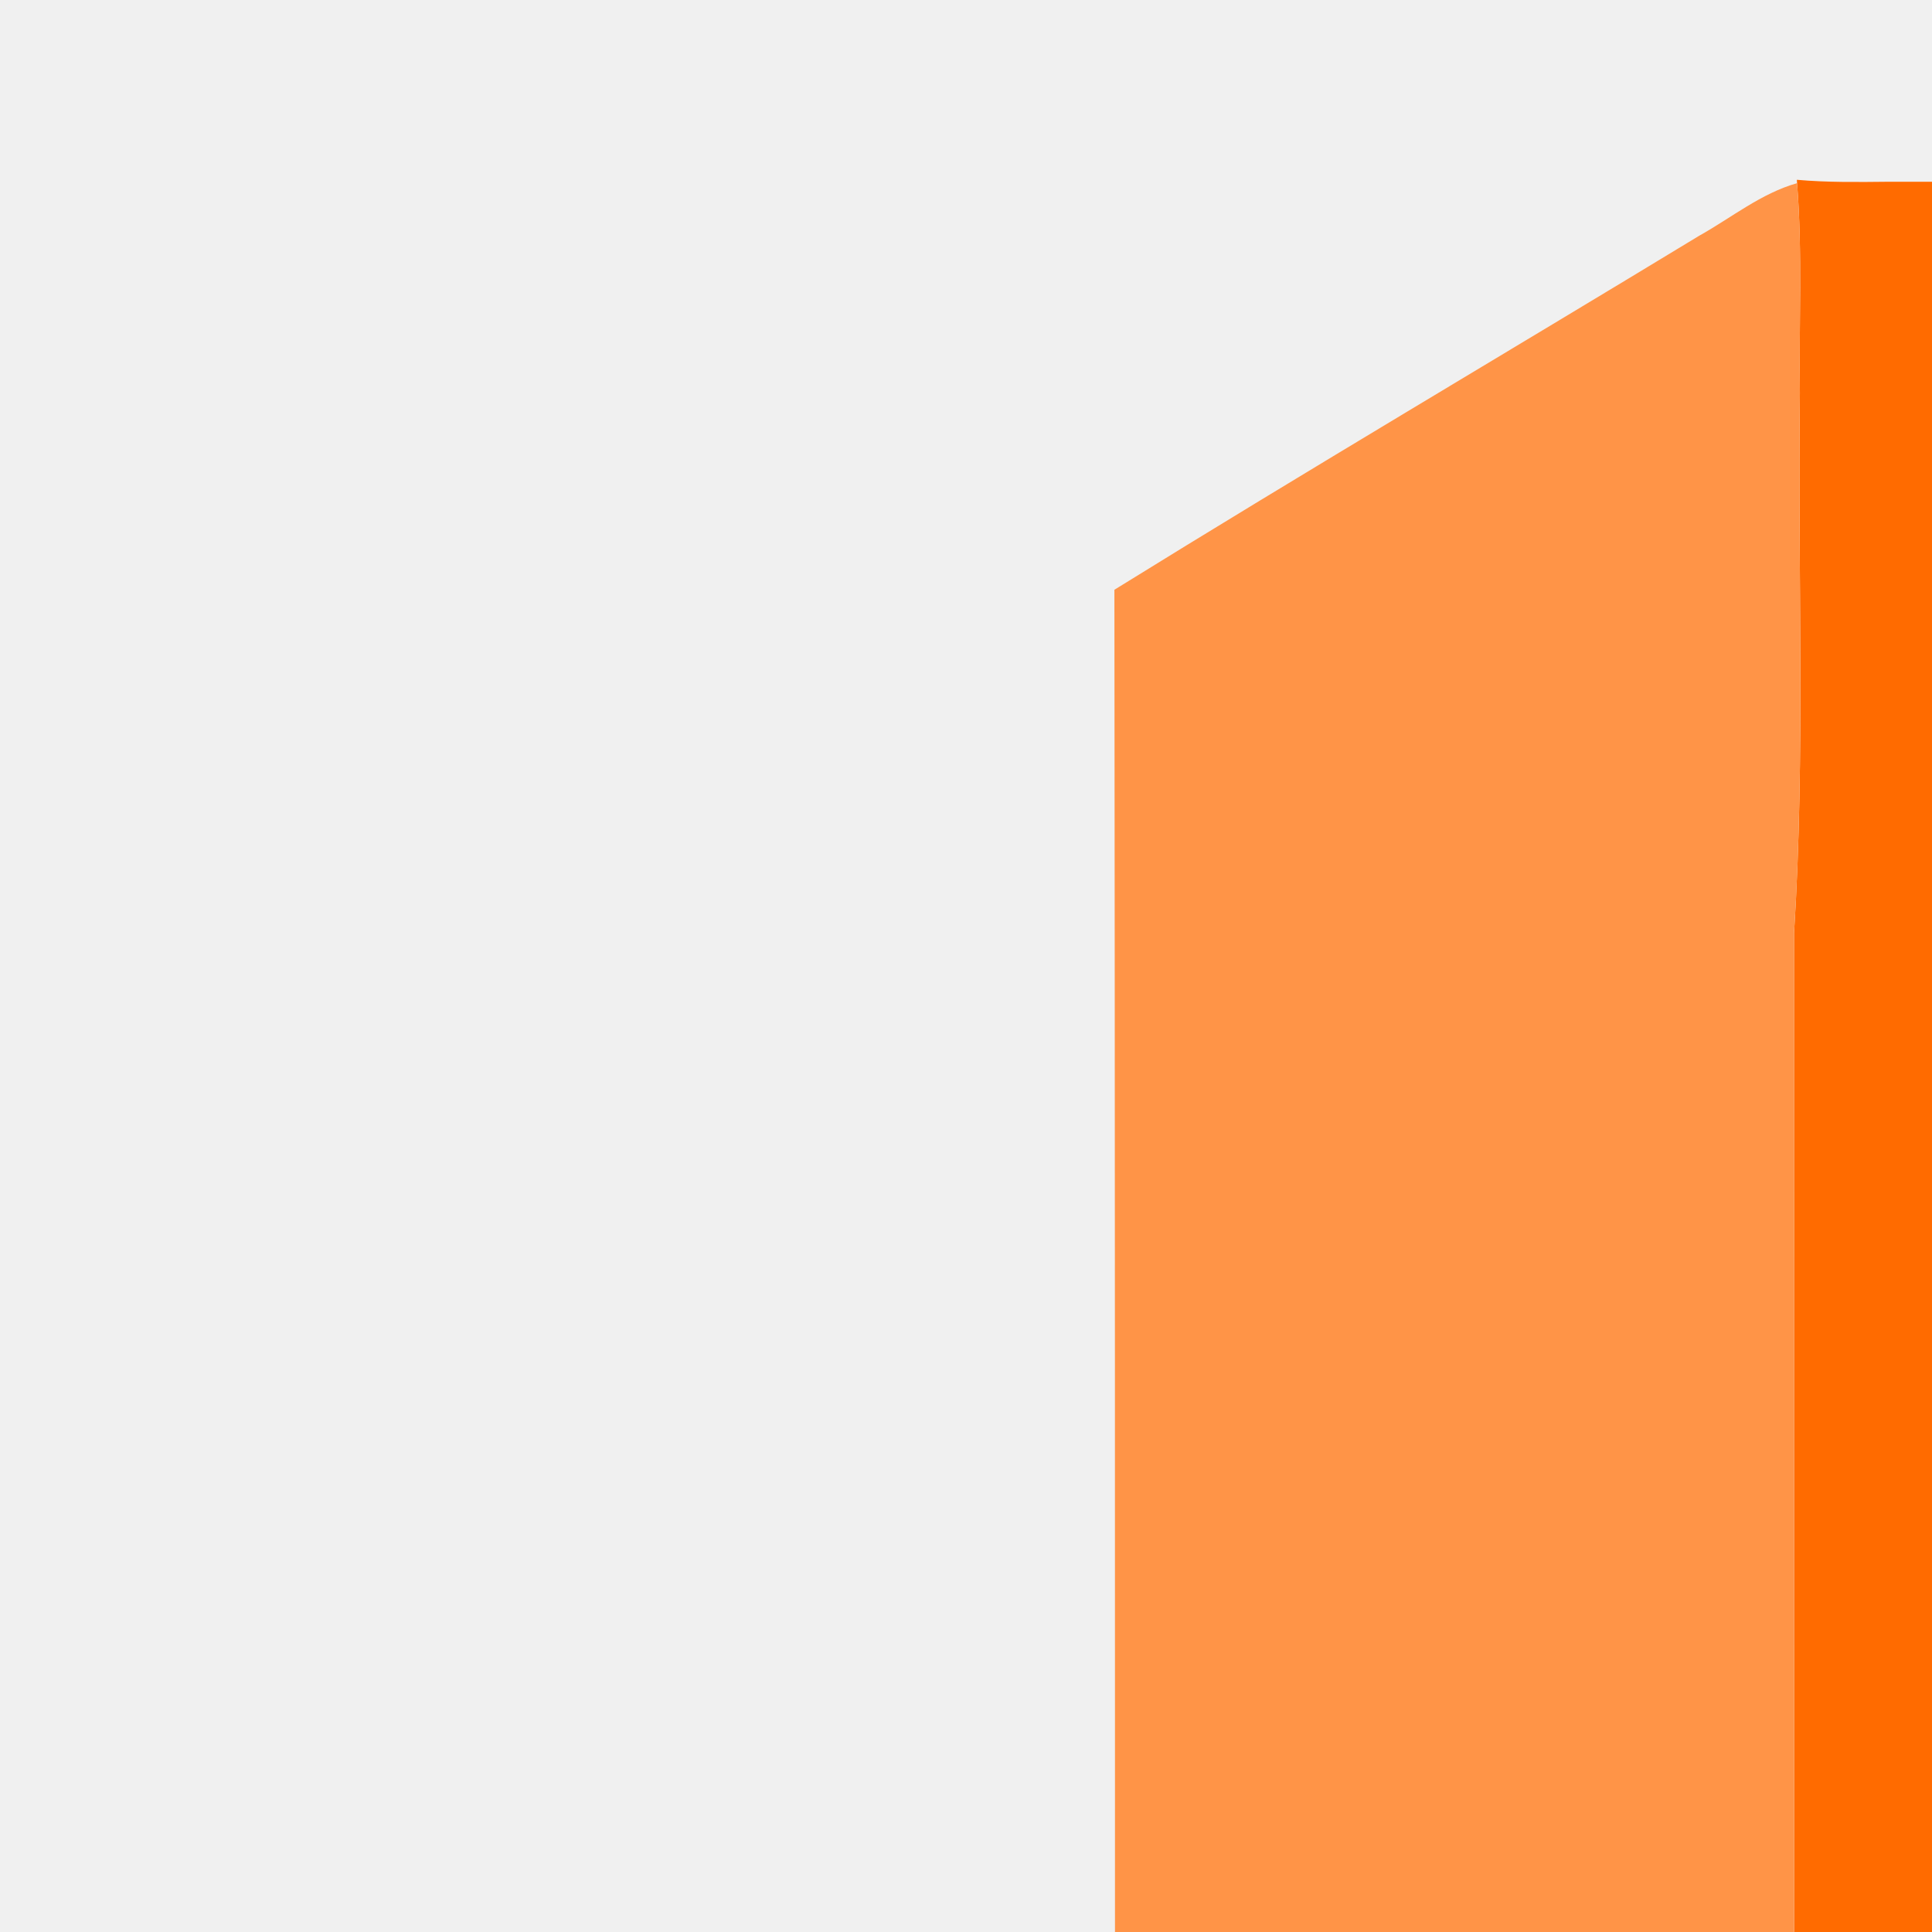
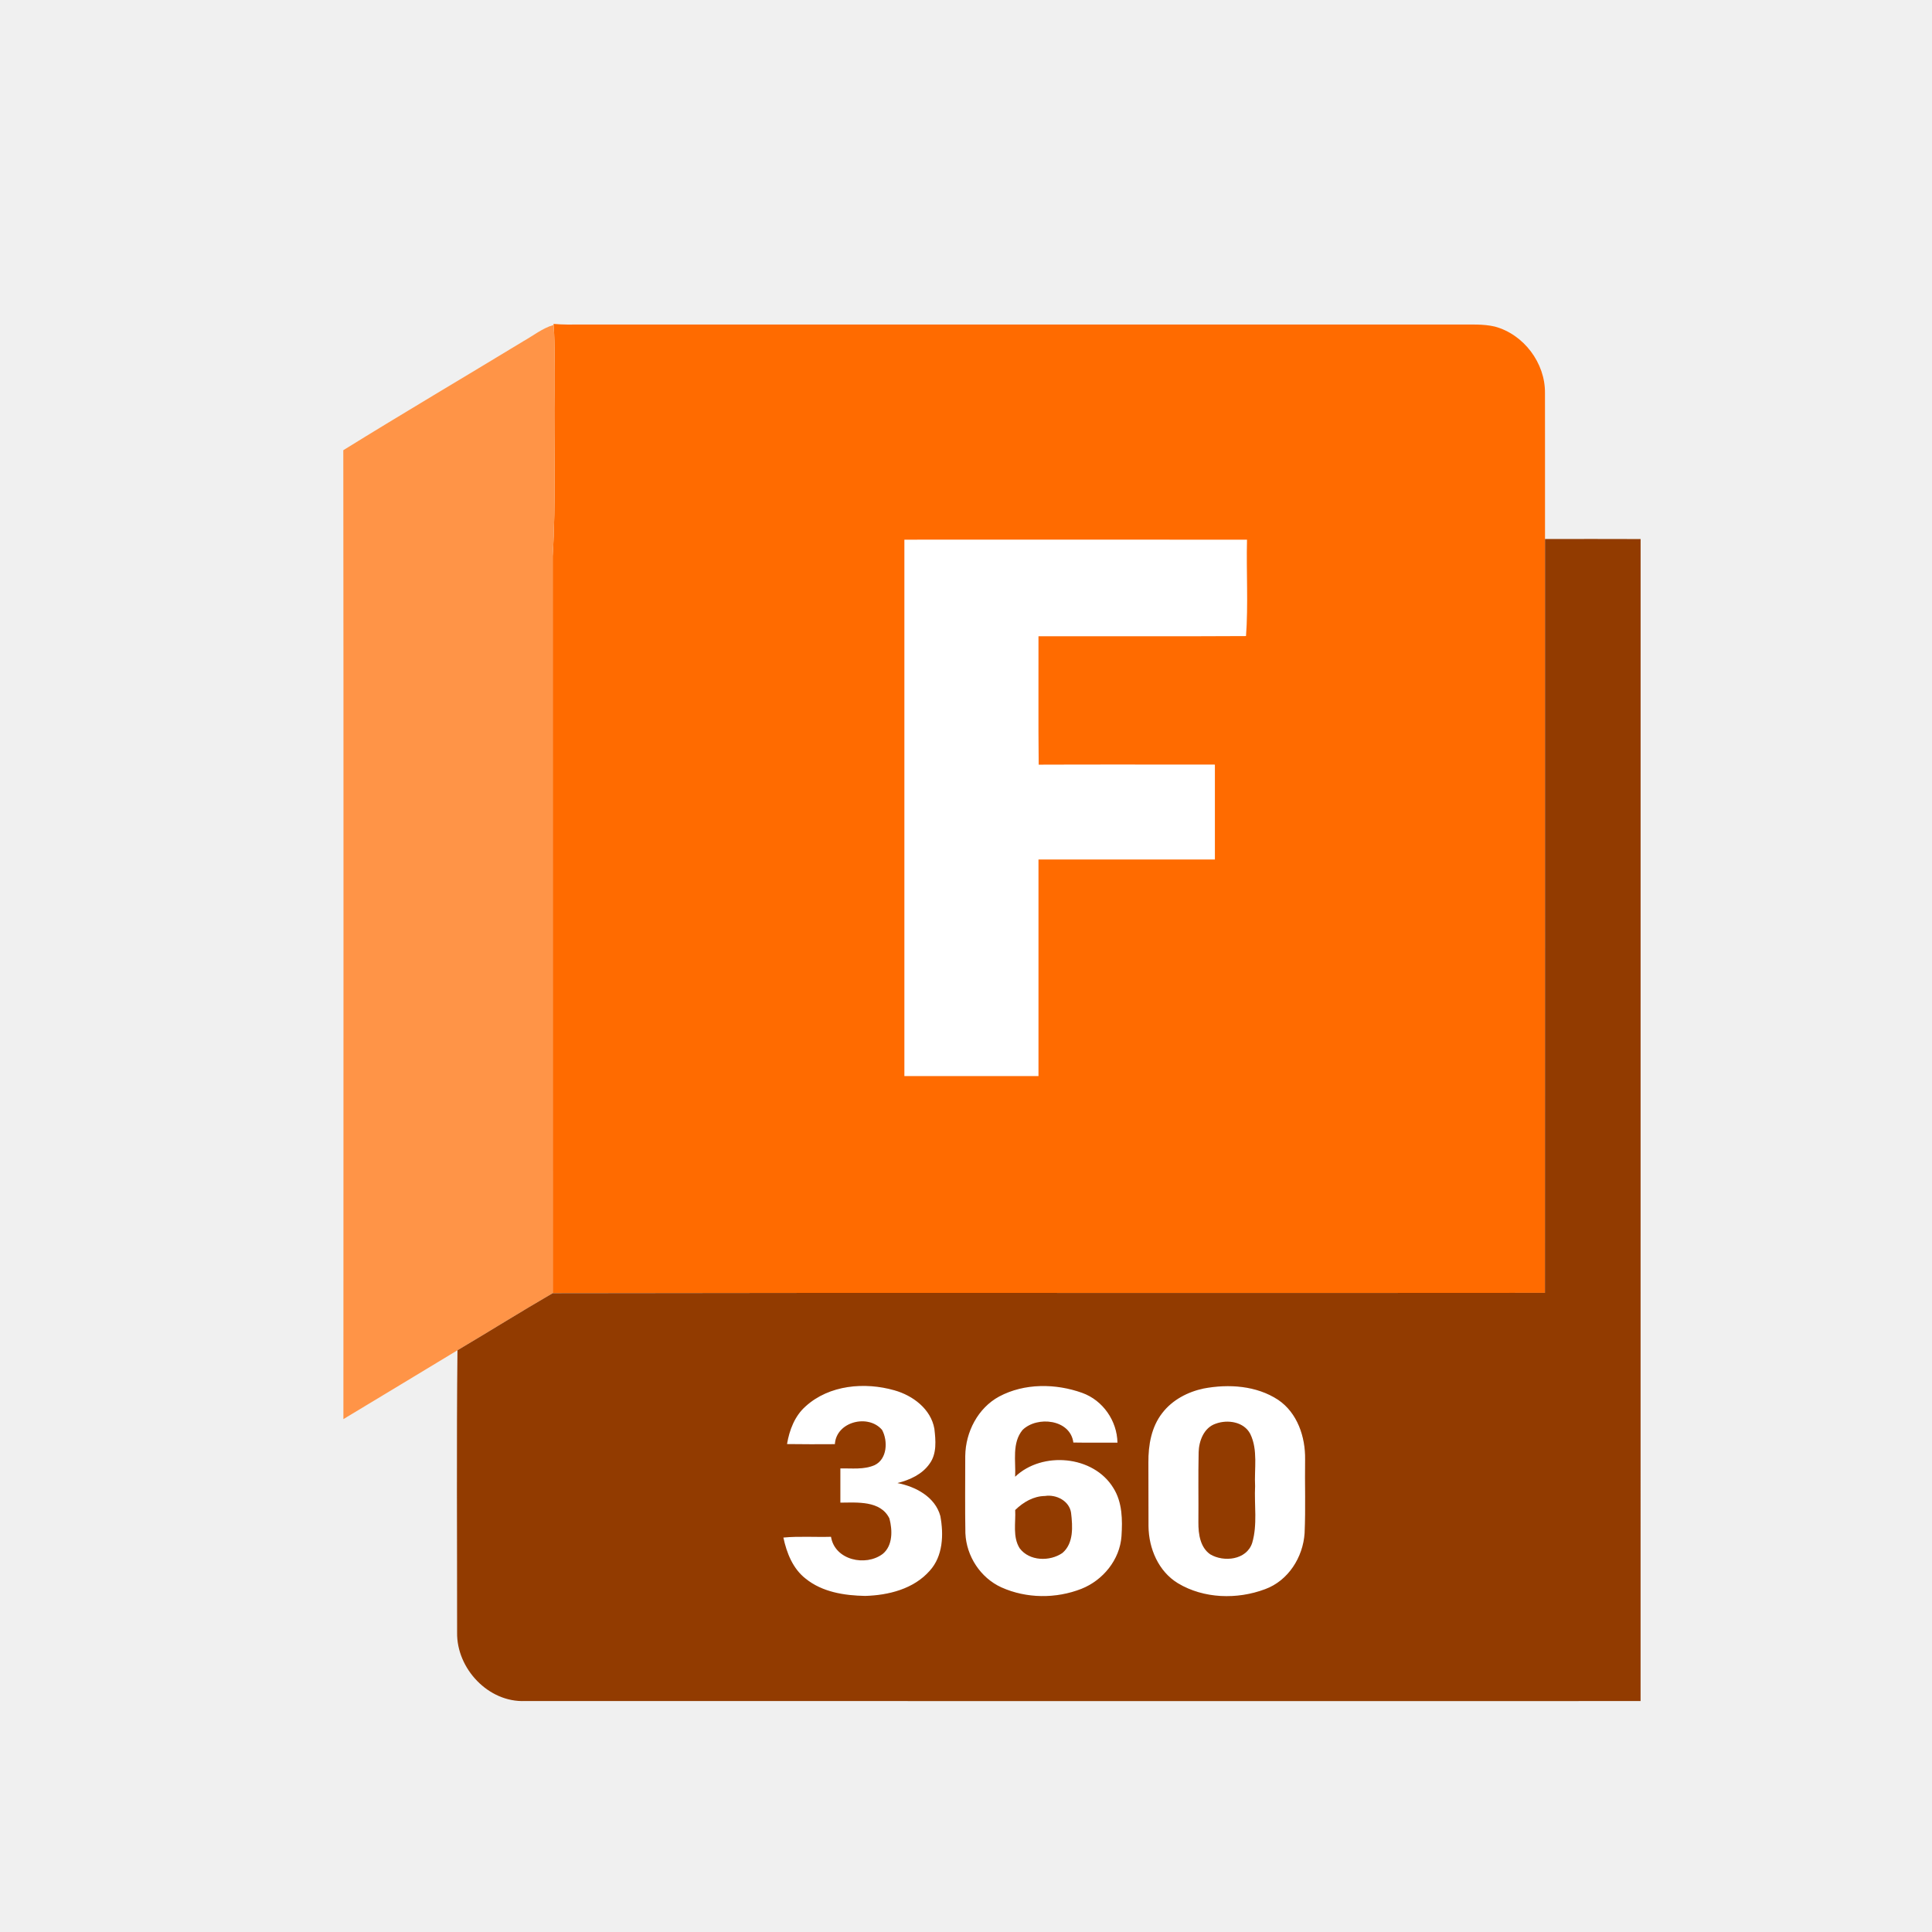
- <svg xmlns="http://www.w3.org/2000/svg" viewBox="0 0 256 256" height="256" width="256" xml:space="preserve" id="svg2" version="1.1">
+ <svg xmlns="http://www.w3.org/2000/svg" viewBox="0 0 831 600" height="256" width="256" xml:space="preserve" id="svg2" version="1.1">
  <defs id="defs6">
    <clipPath id="clipPath18" clipPathUnits="userSpaceOnUse">
      <path id="path16" d="M 0,480 H 640 V 0 H 0 Z" />
    </clipPath>
  </defs>
  <g transform="matrix(1.333333,0,0,-1.333333,0,640)" id="g10">
    <g id="g12">
      <g clip-path="url(#clipPath18)" id="g14">
        <g transform="translate(291.7427,392.5381)" id="g20">
          <path id="path22" style="fill:#ffffff;fill-opacity:1;fill-rule:nonzero;stroke:none" d="m 0,0 c 36.85,0 73.69,0.043 110.541,-0.011 -0.258,-10.342 0.429,-20.908 -0.323,-31.099 -22.306,-0.14 -44.634,-0.011 -66.95,-0.054 0.043,-13.814 -0.086,-27.616 0.065,-41.419 18.952,0.075 37.893,0.021 56.844,0.021 v -30.615 c -18.972,-0.021 -37.935,0 -56.909,-0.011 v -69.874 c -14.426,0 -28.842,-0.01 -43.268,0.011 z" />
        </g>
        <g transform="translate(259.8911,112.957)" id="g24">
          <path id="path26" style="fill:#ffffff;fill-opacity:1;fill-rule:nonzero;stroke:none" d="m 0,0 c 7.611,6.912 19.049,7.901 28.616,5.171 5.945,-1.656 11.803,-6.021 12.921,-12.416 0.43,-3.731 0.828,-8.02 -1.526,-11.244 -2.386,-3.462 -6.428,-5.279 -10.395,-6.268 5.869,-1.129 12.169,-4.461 13.845,-10.632 1.108,-5.976 0.882,-12.942 -3.44,-17.673 -5.159,-5.858 -13.286,-7.9 -20.822,-8.104 -6.686,0.118 -13.824,1.225 -19.178,5.558 -4.138,3.203 -6.148,8.309 -7.202,13.275 5.106,0.474 10.244,0.097 15.372,0.247 1.205,-7.535 11.169,-9.707 16.705,-5.504 3.269,2.709 3.118,7.687 2.129,11.417 -2.849,5.826 -10.395,5.127 -15.824,5.095 -0.011,3.687 -0.011,7.364 0,11.04 3.688,0.086 7.568,-0.462 11.051,1.064 4.096,1.957 4.322,7.794 2.419,11.341 C 20.263,-2.376 9.879,-4.902 9.438,-12.212 4.289,-12.233 -0.86,-12.266 -6.009,-12.18 -5.235,-7.654 -3.526,-3.106 0,0" />
        </g>
        <g transform="translate(327.4971,79.5039)" id="g28">
          <path id="path30" style="fill:#ffffff;fill-opacity:1;fill-rule:nonzero;stroke:none" d="m 0,0 c 0.215,-4.085 -0.871,-8.622 1.43,-12.319 3.117,-4.203 9.76,-4.354 13.824,-1.516 3.654,3.139 3.278,8.546 2.773,12.878 C 17.5,2.935 13.254,5.095 9.621,4.525 5.891,4.482 2.611,2.536 0,0 m -5.16,36.624 c 8.148,4.343 18.221,4.235 26.788,1.161 6.665,-2.408 11.233,-8.986 11.362,-16.05 -4.74,0 -9.491,-0.053 -14.232,0.033 C 17.779,29.271 7.127,30.422 2.396,25.853 -1.118,21.617 0.247,15.78 -0.021,10.738 8.718,19.069 25.305,17.629 31.69,7.073 34.582,2.472 34.636,-3.204 34.291,-8.449 33.765,-16.018 28.325,-22.672 21.37,-25.424 c -8.191,-3.224 -17.759,-3.16 -25.81,0.463 -6.762,3.064 -11.32,10.083 -11.631,17.457 -0.14,8.32 -0.054,16.63 -0.043,24.95 0.086,7.687 4.074,15.459 10.954,19.178" />
        </g>
        <g transform="translate(392.2002,107.3564)" id="g32">
          <path id="path34" style="fill:#ffffff;fill-opacity:1;fill-rule:nonzero;stroke:none" d="m 0,0 c -3.806,-1.269 -5.418,-5.504 -5.526,-9.213 -0.161,-7.557 -0.011,-15.125 -0.076,-22.692 -0.021,-3.645 0.56,-7.945 3.774,-10.213 4.407,-2.666 11.771,-1.849 13.566,3.634 1.763,5.944 0.634,12.244 0.947,18.349 -0.302,5.579 0.977,11.6 -1.559,16.823 C 9.083,0.623 3.848,1.408 0,0 m -3.892,11.352 c 8.041,1.515 17.006,0.946 24.004,-3.656 6.214,-4.181 8.825,-11.974 8.707,-19.209 -0.118,-7.923 0.195,-15.867 -0.161,-23.79 -0.494,-7.771 -5.278,-15.372 -12.76,-18.092 -8.975,-3.375 -19.736,-3.095 -28.067,1.892 -6.321,3.816 -9.471,11.256 -9.535,18.437 -0.054,6.837 0.021,13.684 -0.032,20.532 -0.054,5.59 0.956,11.502 4.493,15.995 3.235,4.214 8.213,6.815 13.351,7.891" />
        </g>
        <g transform="translate(291.7427,392.5381)" id="g36">
          <path id="path38" style="fill:#ff6b00;fill-opacity:1;fill-rule:nonzero;stroke:none" d="m 0,0 v -173.051 c 14.426,-0.021 28.842,-0.011 43.268,-0.011 v 69.874 c 18.974,0.011 37.937,-0.01 56.909,0.011 v 30.615 c -18.951,0 -37.892,0.054 -56.844,-0.021 -0.151,13.803 -0.022,27.605 -0.065,41.419 22.316,0.043 44.644,-0.086 66.95,0.054 0.752,10.191 0.065,20.757 0.323,31.099 C 73.69,0.043 36.85,0 0,0 m -113.174,69.594 c 3.042,-0.269 6.085,-0.226 9.137,-0.194 94.266,0 188.531,-0.01 282.806,0 3.902,-0.053 7.869,0.237 11.718,-0.666 9.342,-2.526 16.286,-11.771 16.168,-21.457 0.032,-15.694 0,-31.378 0.011,-47.073 -0.022,-81.064 0.032,-162.118 -0.022,-243.183 -106.703,-0.118 -213.395,0.098 -320.086,-0.107 -0.011,79.27 0,158.528 -0.011,237.786 1.128,17.866 0.354,35.797 0.58,53.696 -0.097,6.955 0.269,13.92 -0.279,20.865 z" />
        </g>
        <g transform="translate(168.8511,456.5635)" id="g40">
          <path id="path42" style="fill:#ff9447;fill-opacity:1;fill-rule:nonzero;stroke:none" d="m 0,0 c 3.214,1.795 6.149,4.214 9.739,5.235 0.549,-6.944 0.183,-13.91 0.28,-20.865 -0.226,-17.898 0.548,-35.829 -0.581,-53.695 0.011,-79.258 0,-158.517 0.011,-237.786 -10.32,-5.988 -20.446,-12.33 -30.723,-18.414 -12.244,-7.428 -24.531,-14.803 -36.796,-22.209 0.01,104.187 0.075,208.374 -0.033,312.561 C -38.86,-23.251 -19.35,-11.75 0,0" />
        </g>
        <g transform="translate(388.3086,118.708)" id="g44">
          <path id="path46" style="fill:#923b00;fill-opacity:1;fill-rule:nonzero;stroke:none" d="m 0,0 c -5.139,-1.075 -10.116,-3.677 -13.352,-7.891 -3.537,-4.493 -4.546,-10.405 -4.493,-15.995 0.054,-6.847 -0.021,-13.695 0.033,-20.532 0.064,-7.181 3.213,-14.62 9.535,-18.436 8.331,-4.988 19.091,-5.267 28.067,-1.892 7.481,2.72 12.266,10.32 12.76,18.092 0.355,7.923 0.043,15.867 0.161,23.79 0.118,7.234 -2.493,15.027 -8.707,19.209 C 17.006,0.946 8.041,1.516 0,0 m -65.972,-2.58 c -6.88,-3.719 -10.868,-11.491 -10.954,-19.178 -0.011,-8.32 -0.096,-16.63 0.043,-24.95 0.312,-7.374 4.87,-14.394 11.631,-17.457 8.052,-3.623 17.619,-3.688 25.811,-0.463 6.955,2.752 12.394,9.406 12.92,16.975 0.345,5.245 0.292,10.921 -2.6,15.522 -6.386,10.556 -22.973,11.996 -31.712,3.665 0.269,5.042 -1.097,10.879 2.418,15.114 4.73,4.57 15.383,3.419 16.361,-4.085 4.741,-0.085 9.492,-0.032 14.233,-0.032 -0.129,7.064 -4.698,13.642 -11.363,16.05 -8.567,3.074 -18.639,3.182 -26.788,-1.161 m -62.445,-3.171 c -3.526,-3.106 -5.236,-7.654 -6.01,-12.18 5.15,-0.086 10.299,-0.053 15.448,-0.032 0.44,7.31 10.825,9.836 15.232,4.579 1.903,-3.547 1.677,-9.384 -2.419,-11.341 -3.482,-1.526 -7.363,-0.978 -11.05,-1.064 -0.011,-3.676 -0.011,-7.353 0,-11.04 5.428,0.032 12.975,0.731 15.823,-5.095 0.99,-3.73 1.14,-8.708 -2.128,-11.417 -5.536,-4.203 -15.501,-2.031 -16.705,5.504 -5.128,-0.15 -10.266,0.227 -15.372,-0.247 1.053,-4.966 3.063,-10.072 7.202,-13.275 5.354,-4.333 12.491,-5.44 19.178,-5.558 7.535,0.204 15.662,2.246 20.822,8.104 4.321,4.731 4.547,11.697 3.44,17.673 -1.677,6.171 -7.976,9.503 -13.846,10.632 3.967,0.989 8.009,2.806 10.395,6.268 2.355,3.224 1.957,7.513 1.527,11.244 -1.118,6.395 -6.977,10.76 -12.921,12.416 -9.568,2.73 -21.006,1.741 -28.616,-5.171 M 110.1,274.034 c 10.276,0.011 20.552,0.032 30.84,-0.011 0,-124.956 0.011,-249.911 -0.01,-374.856 -119.957,0 -239.904,-0.021 -359.861,0.011 -11.835,-0.505 -22.08,10.449 -21.919,22.058 0.022,30.358 -0.214,60.737 0.119,91.094 10.276,6.084 20.403,12.427 30.723,18.414 106.691,0.205 213.383,-0.011 320.086,0.108 0.054,81.064 0,162.118 0.022,243.182" />
        </g>
        <g transform="translate(392.2002,107.3564)" id="g48">
          <path id="path50" style="fill:#923b00;fill-opacity:1;fill-rule:nonzero;stroke:none" d="m 0,0 c 3.848,1.408 9.083,0.623 11.126,-3.312 2.536,-5.223 1.257,-11.244 1.559,-16.823 -0.313,-6.105 0.816,-12.405 -0.947,-18.349 -1.795,-5.483 -9.159,-6.3 -13.566,-3.634 -3.214,2.268 -3.795,6.568 -3.774,10.213 0.065,7.567 -0.085,15.135 0.076,22.692 C -5.418,-5.504 -3.806,-1.269 0,0" />
        </g>
        <g transform="translate(327.4971,79.5039)" id="g52">
          <path id="path54" style="fill:#923b00;fill-opacity:1;fill-rule:nonzero;stroke:none" d="m 0,0 c 2.611,2.536 5.891,4.482 9.621,4.525 3.633,0.57 7.879,-1.59 8.406,-5.482 0.505,-4.332 0.881,-9.739 -2.773,-12.878 C 11.19,-16.673 4.547,-16.522 1.43,-12.319 -0.871,-8.622 0.215,-4.085 0,0" />
        </g>
      </g>
    </g>
  </g>
</svg>
